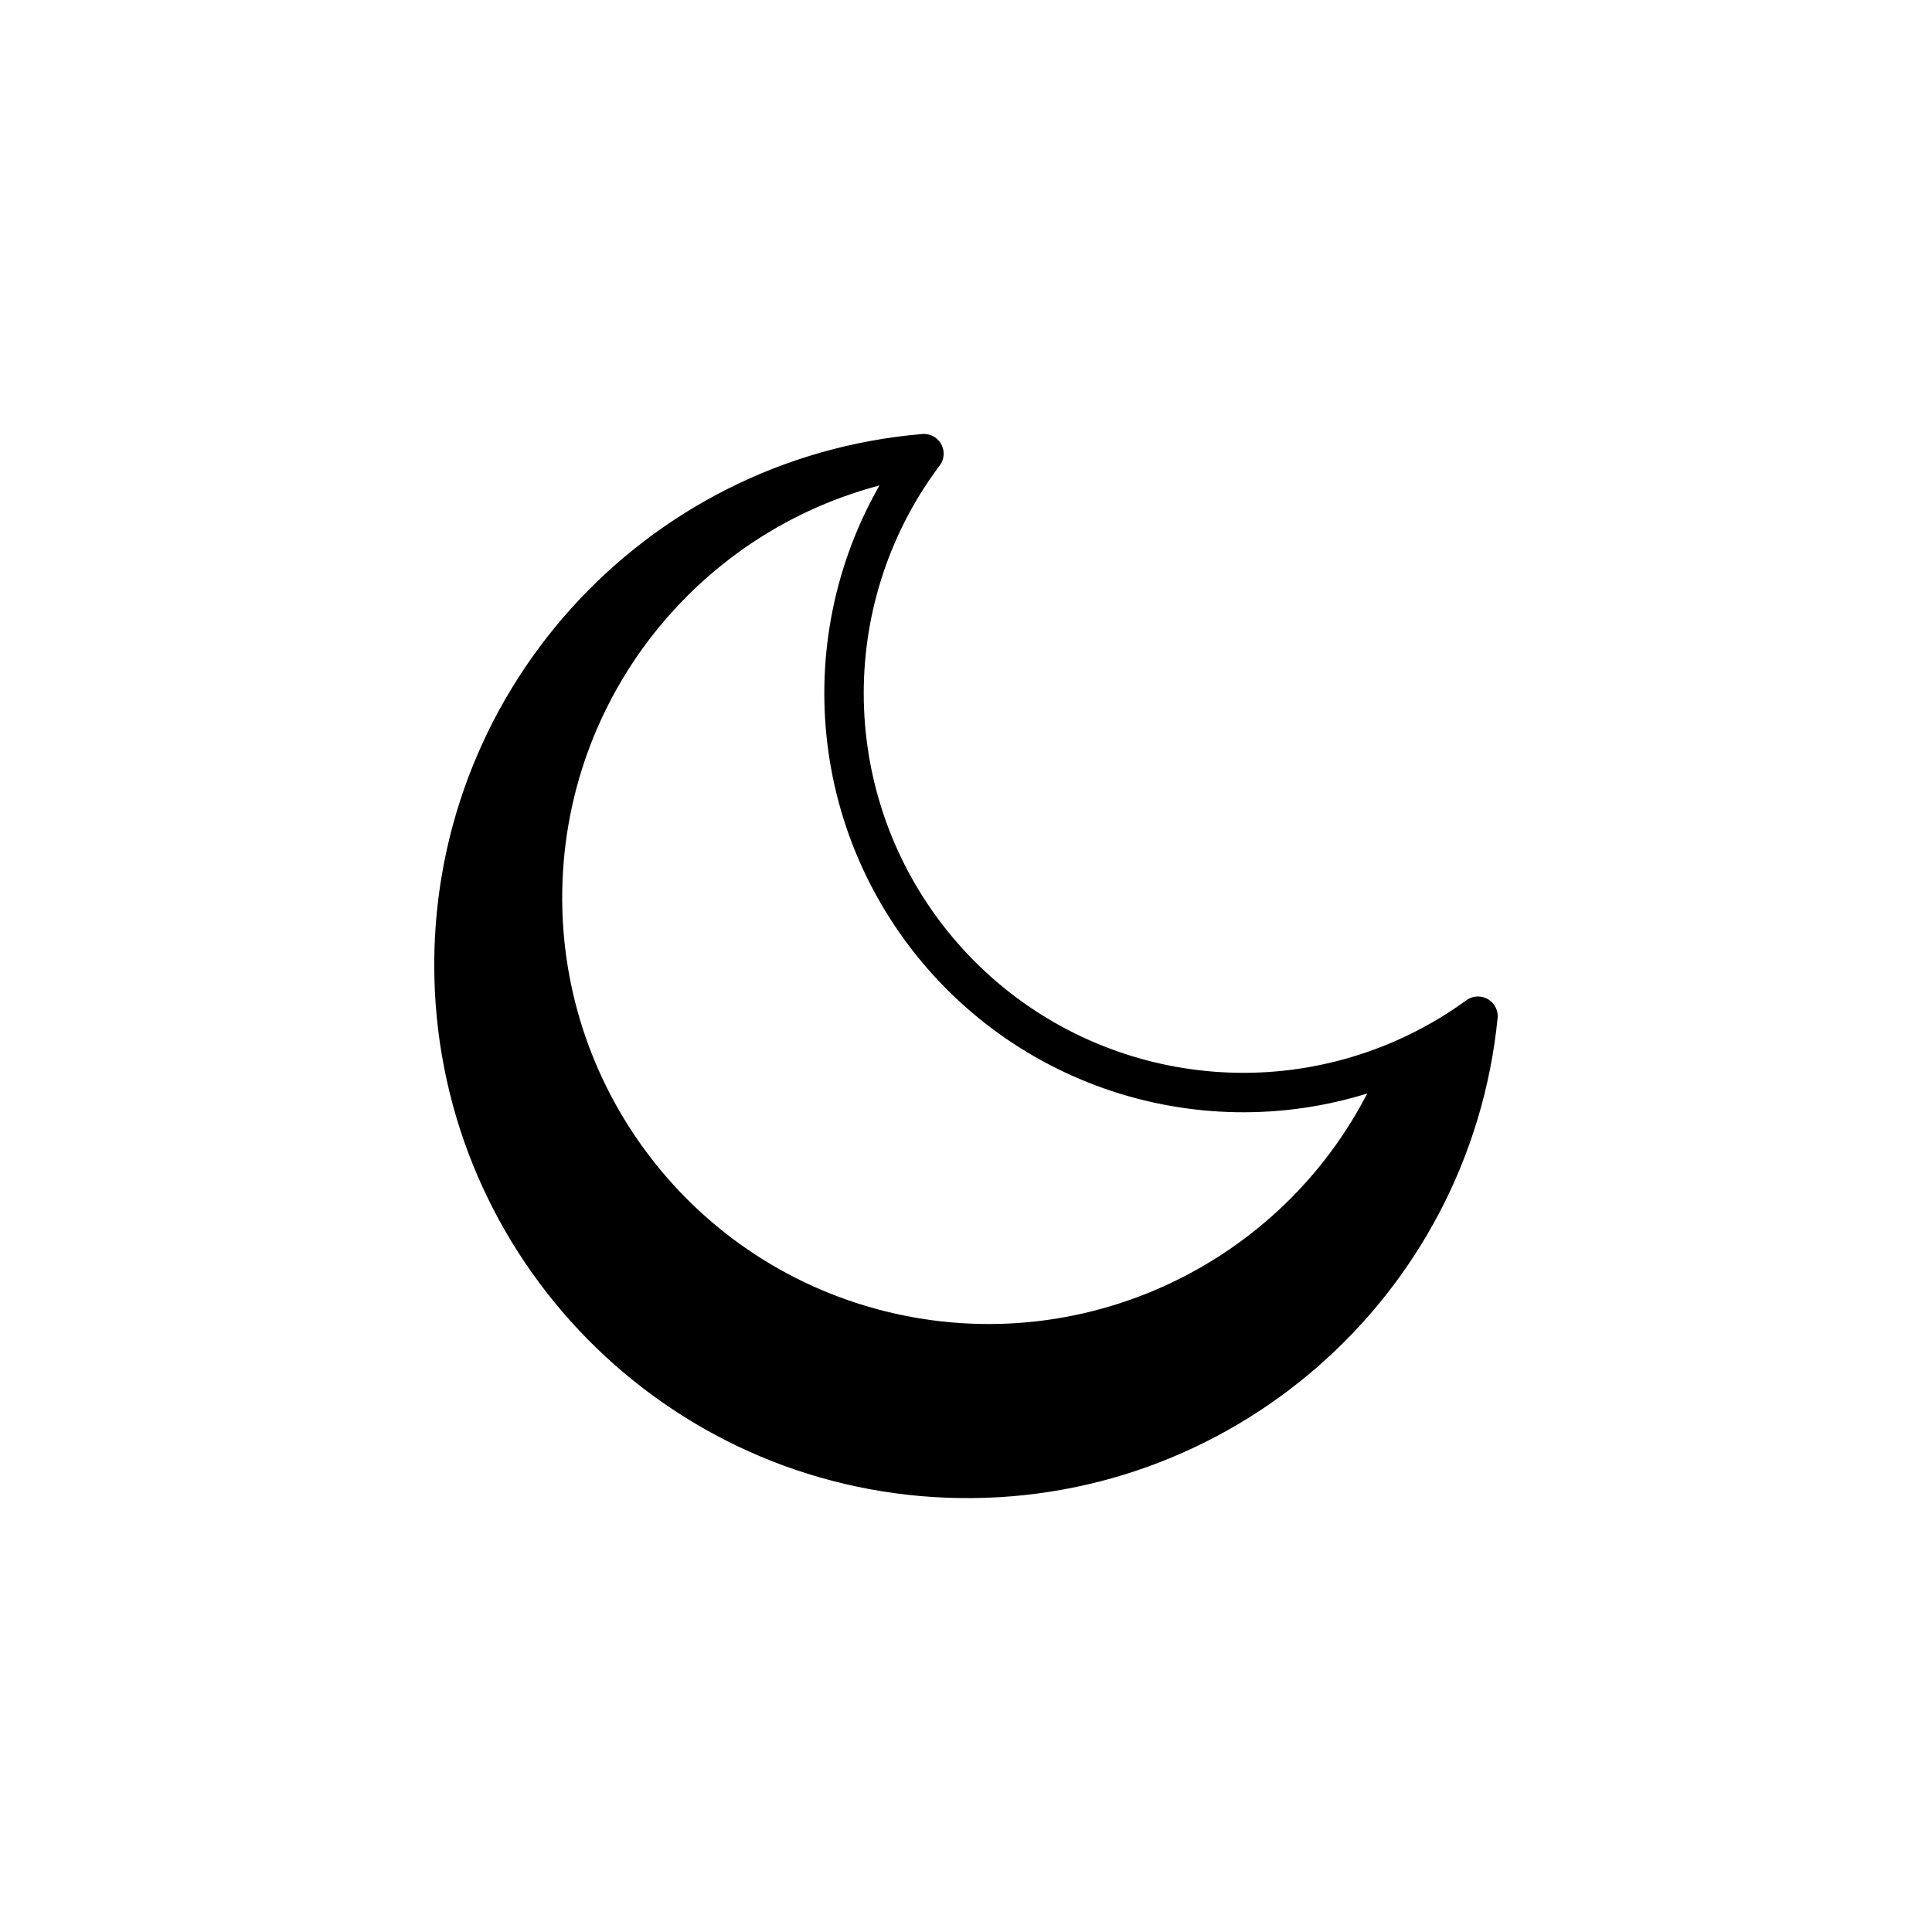
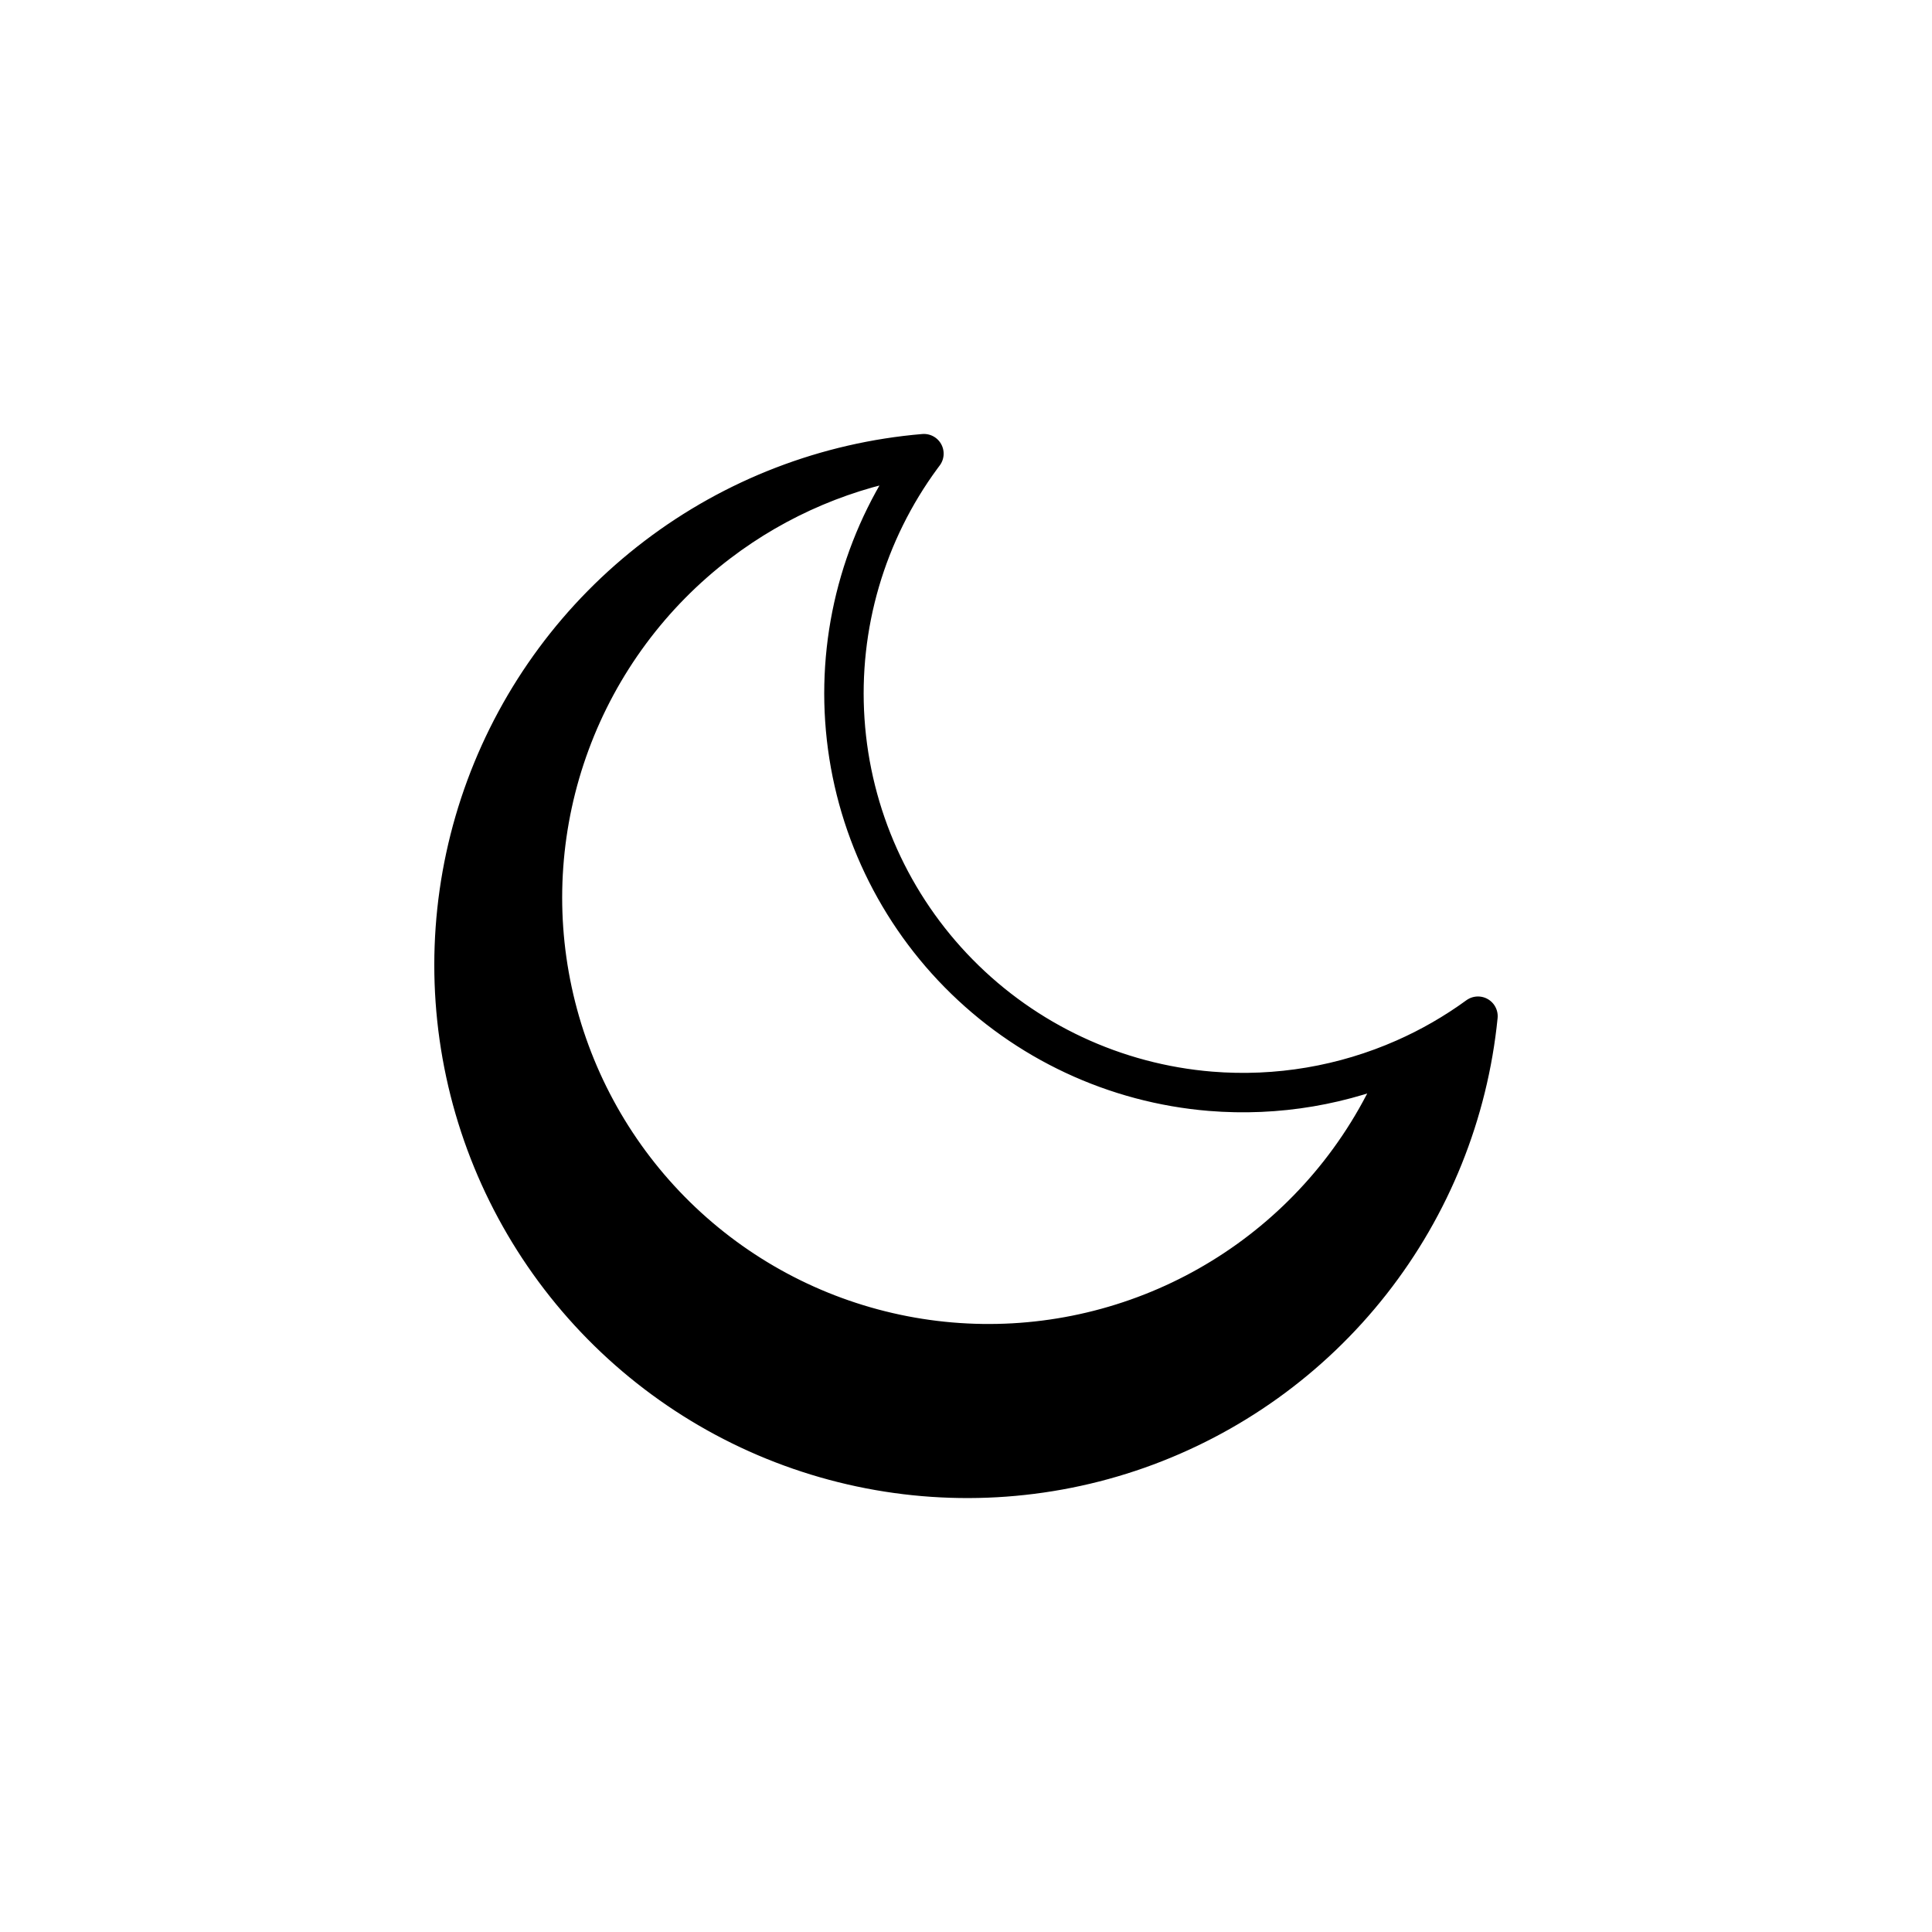
- <svg width="49" height="49" fill="none" viewBox="0 0 49 49">
-   <path fill="currentColor" d="M33.968 29.754a11.312 11.312 0 1 1-10.59-18.173l.055-.075a13.018 13.018 0 1 0 14.052 14.267c-.585.426-1.21.785-1.862 1.073a11.3 11.3 0 0 1-1.655 2.908" />
-   <path stroke="currentColor" stroke-linecap="round" stroke-linejoin="round" d="M23.433 11.506a13.018 13.018 0 1 0 14.052 14.267c-.585.426-1.21.785-1.862 1.073m-12.19-15.34-.056.075m.056-.075-.056.075m12.246 15.265a10.126 10.126 0 0 1-12.246-15.265m12.246 15.265a11.315 11.315 0 0 1-13.098 6.943 11.313 11.313 0 0 1 .852-22.208" />
+ <svg xmlns="http://www.w3.org/2000/svg" width="49" height="49" viewBox="0 0 49 49" fill="none">
+   <path d="M33.968 29.754C32.641 31.444 30.86 32.721 28.833 33.435C26.807 34.15 24.619 34.273 22.525 33.789C20.431 33.306 18.519 32.236 17.011 30.705C15.503 29.174 14.463 27.245 14.011 25.144C13.559 23.044 13.715 20.858 14.461 18.842C15.206 16.827 16.51 15.065 18.22 13.764C19.732 12.613 21.506 11.864 23.377 11.581L23.433 11.506C20.97 11.714 18.616 12.62 16.649 14.118C14.681 15.615 13.181 17.642 12.323 19.961C11.465 22.28 11.286 24.796 11.806 27.213C12.325 29.63 13.523 31.85 15.258 33.611C16.993 35.373 19.194 36.604 21.603 37.16C24.012 37.717 26.53 37.576 28.861 36.754C31.193 35.931 33.243 34.462 34.77 32.517C36.297 30.573 37.239 28.234 37.485 25.773C36.9 26.199 36.276 26.558 35.623 26.846C35.22 27.887 34.664 28.868 33.968 29.754Z" fill="black" />
+   <path d="M23.433 11.506C20.97 11.714 18.616 12.62 16.649 14.118C14.681 15.615 13.181 17.642 12.323 19.961C11.465 22.28 11.286 24.796 11.806 27.213C12.325 29.63 13.523 31.85 15.258 33.611C16.993 35.373 19.194 36.604 21.603 37.16C24.012 37.717 26.53 37.576 28.861 36.754C31.193 35.931 33.243 34.462 34.77 32.517C36.297 30.573 37.239 28.234 37.485 25.773C36.9 26.199 36.276 26.558 35.623 26.846M23.433 11.506C23.414 11.531 23.396 11.556 23.377 11.581M23.433 11.506L23.377 11.581M35.623 26.846C34.087 27.525 32.395 27.816 30.699 27.677C28.282 27.478 26.017 26.418 24.316 24.69C22.614 22.962 21.589 20.681 21.427 18.262C21.267 15.873 21.959 13.507 23.377 11.581M35.623 26.846C35.22 27.887 34.664 28.868 33.968 29.754C32.641 31.444 30.86 32.721 28.833 33.435C26.807 34.15 24.619 34.273 22.525 33.789C20.431 33.306 18.519 32.236 17.011 30.705C15.503 29.174 14.463 27.245 14.011 25.144C13.559 23.044 13.715 20.858 14.461 18.842C15.206 16.827 16.51 15.065 18.22 13.764C19.732 12.613 21.506 11.864 23.377 11.581" stroke="black" stroke-linecap="round" stroke-linejoin="round" />
</svg>
